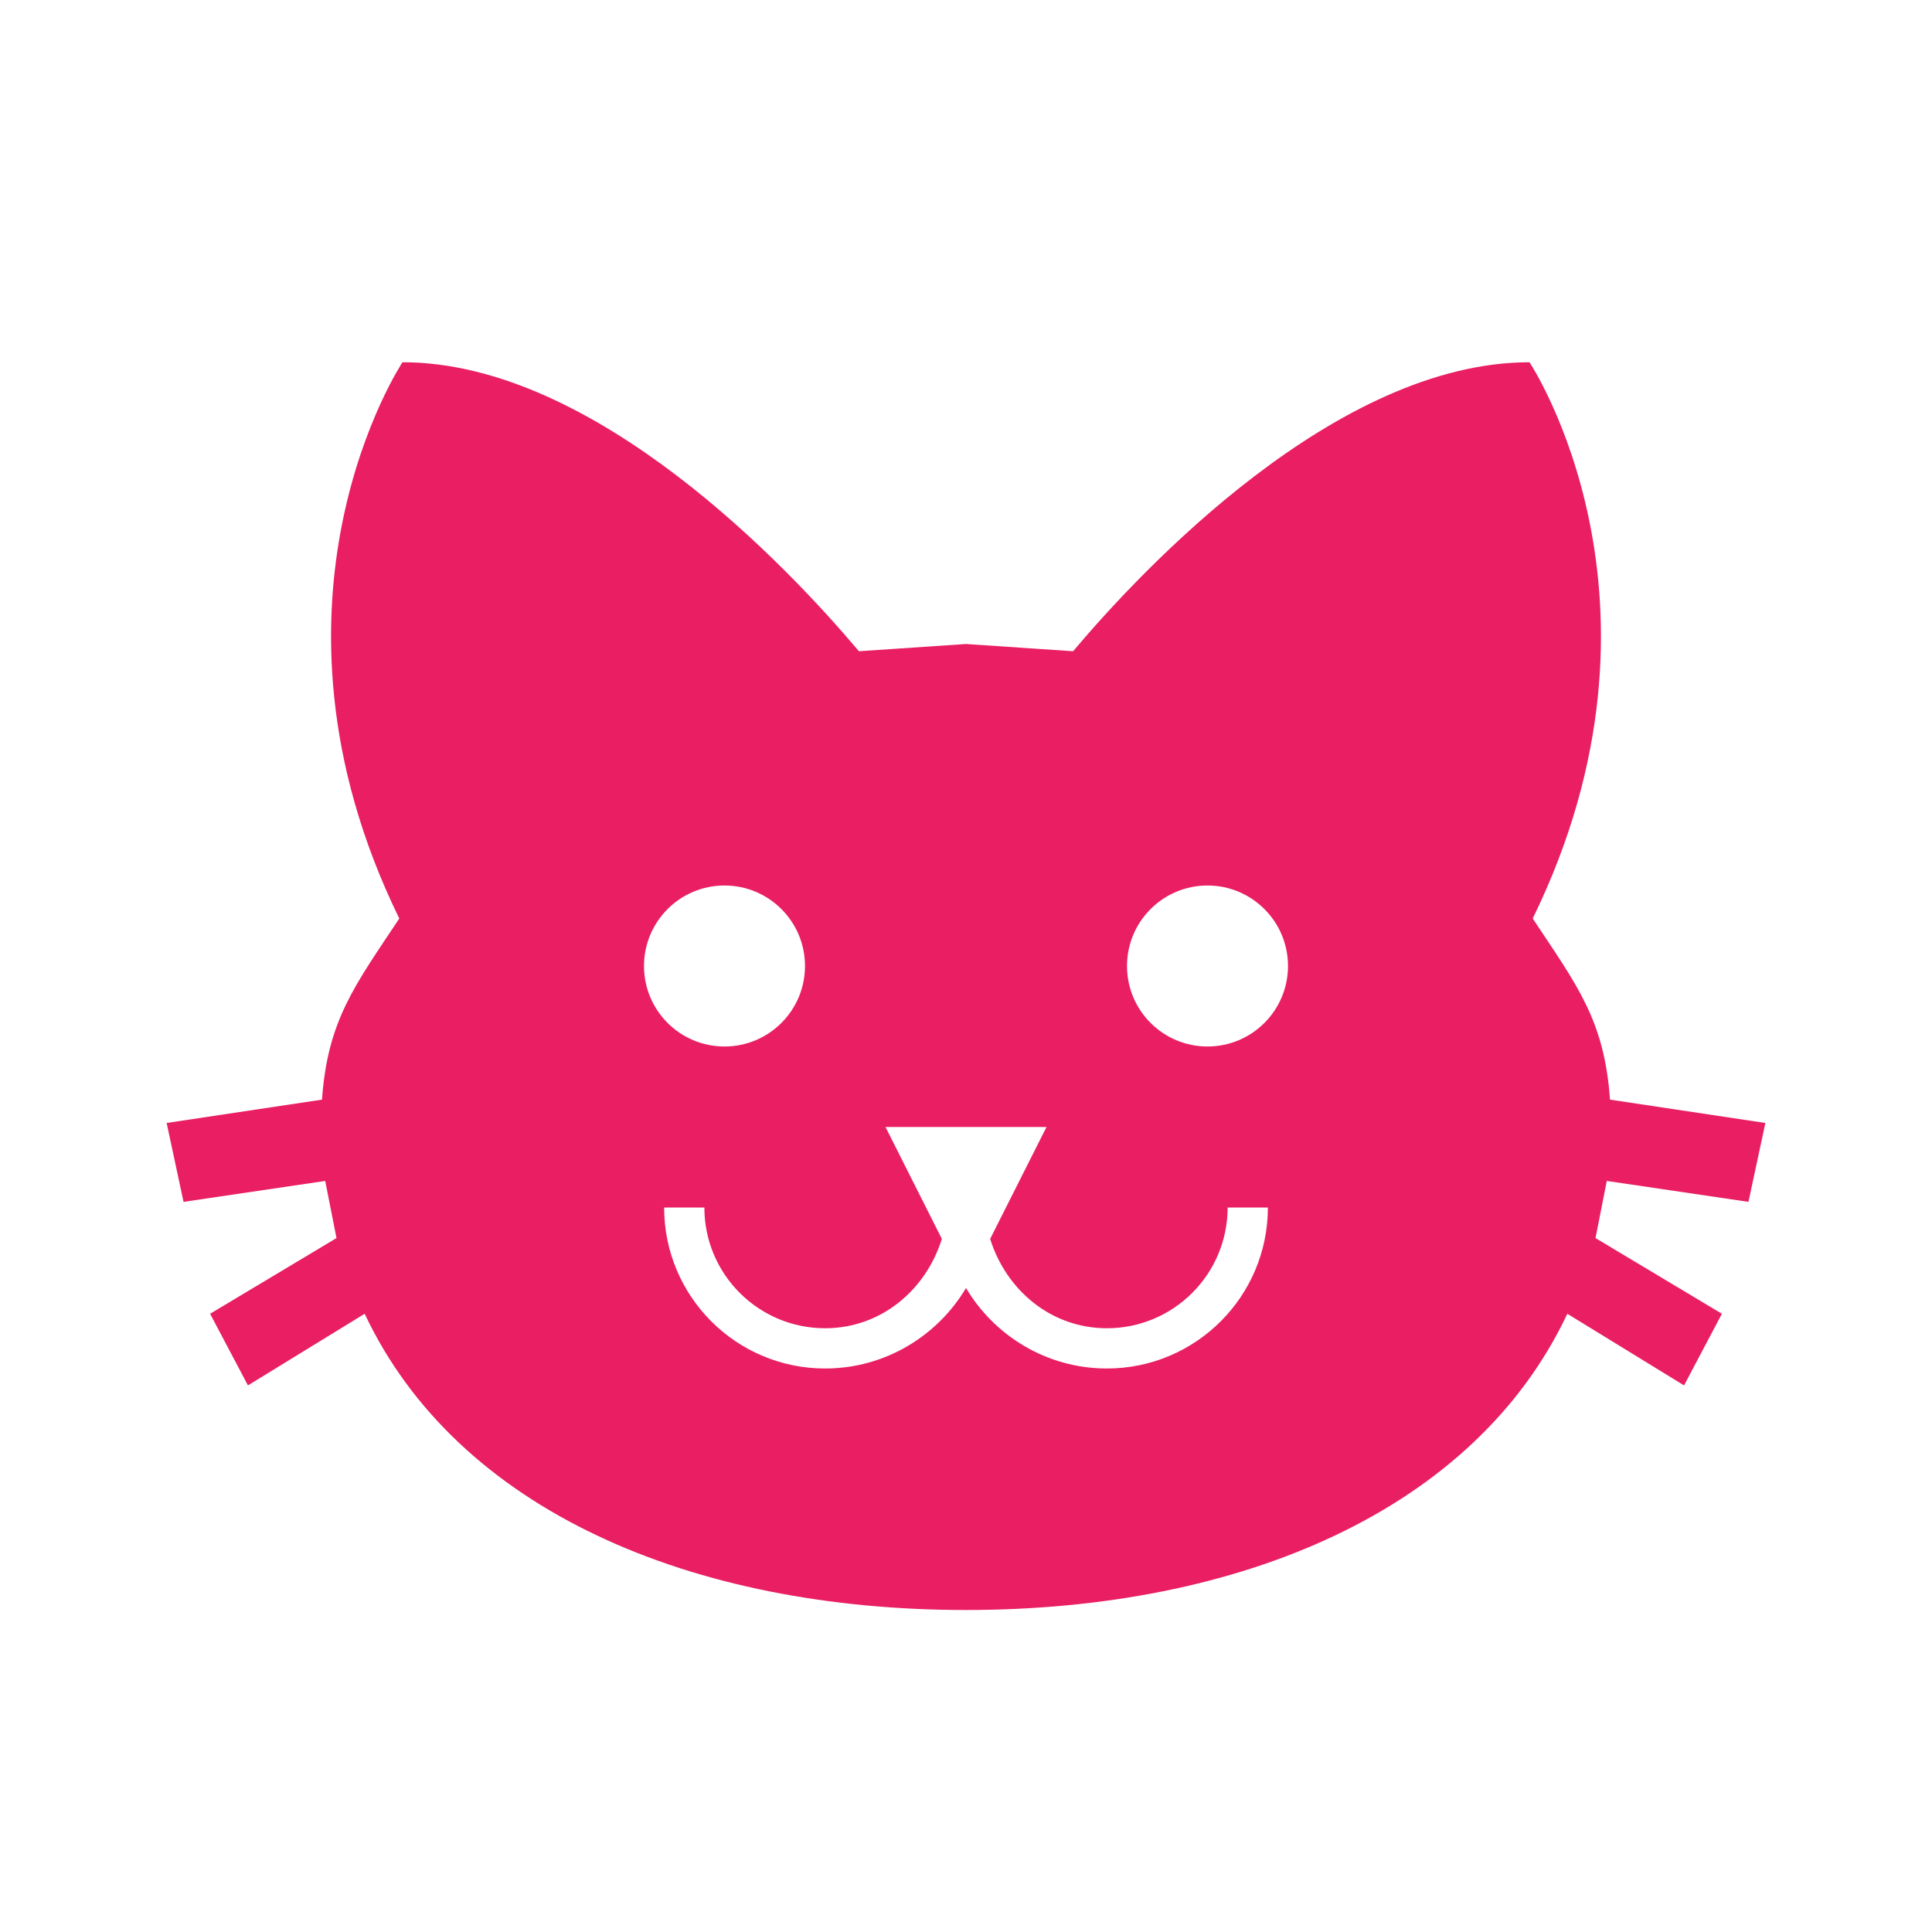
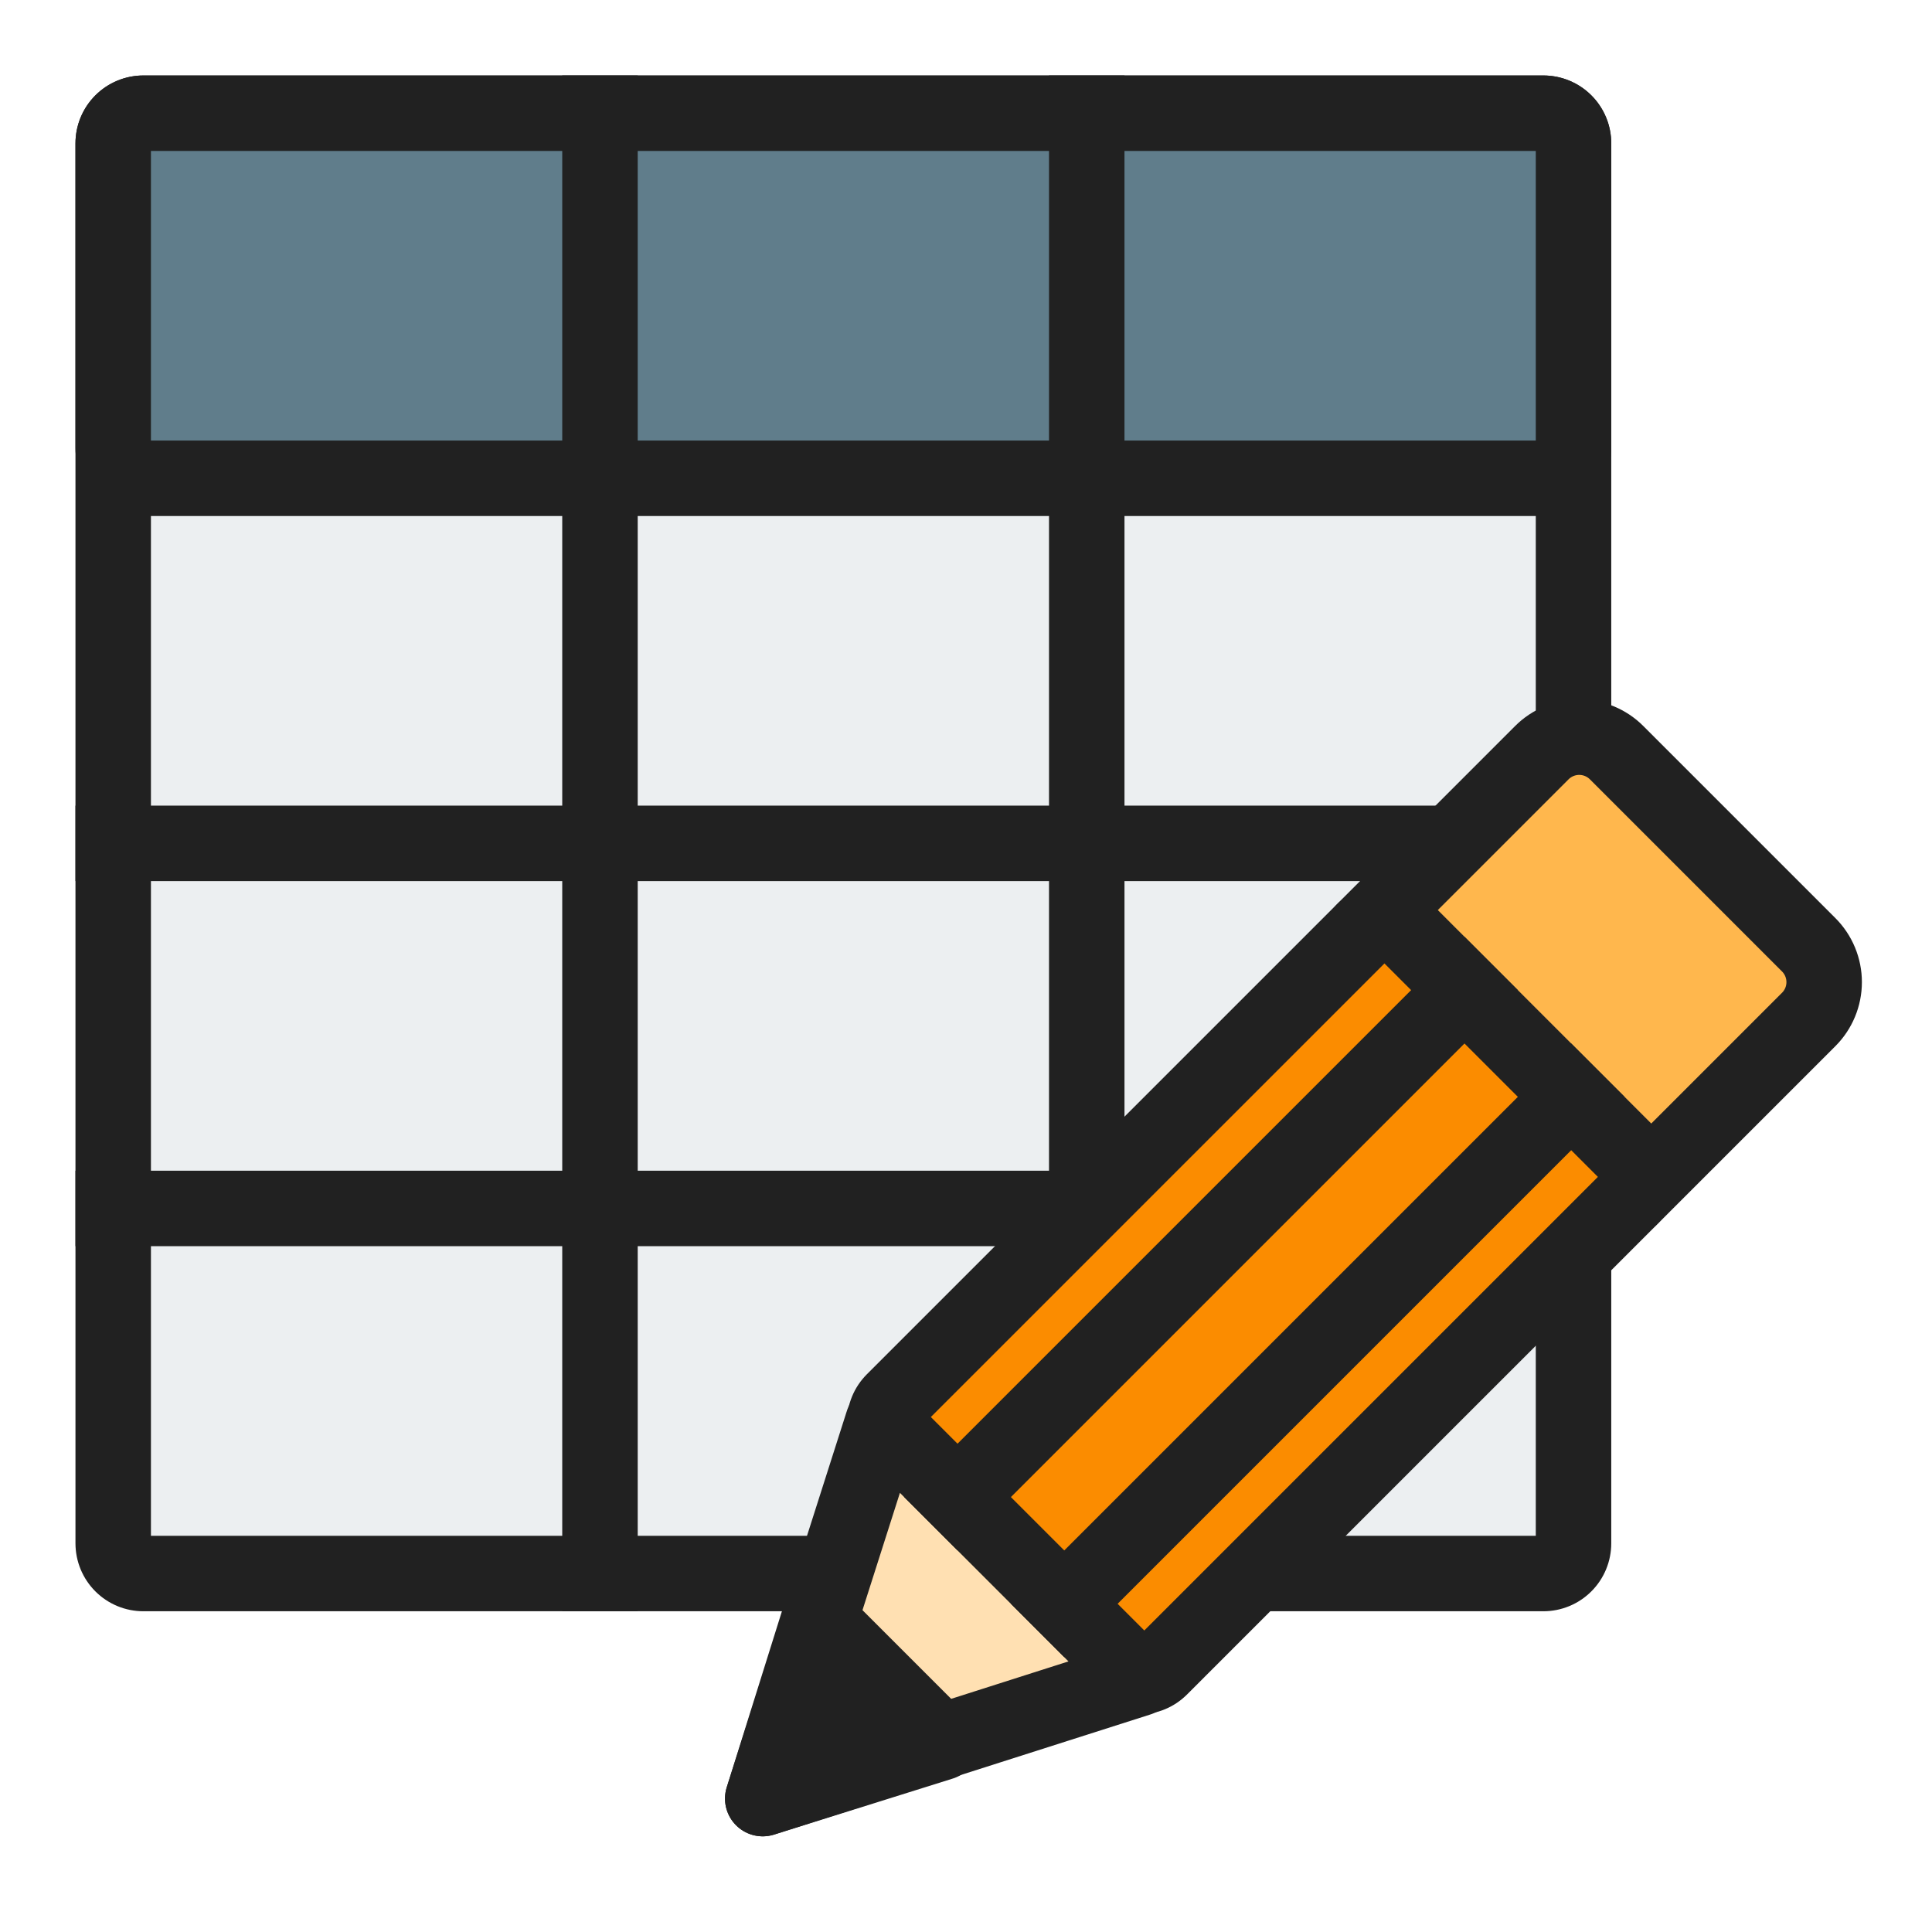
- <svg xmlns="http://www.w3.org/2000/svg" width="24" height="24" viewBox="0 0 24 24">
-   <path fill="#e91e63" d="M12,8L10.67,8.09C9.81,7.07 7.4,4.5 5,4.5C5,4.5 3.03,7.46 4.96,11.41C4.41,12.24 4.07,12.67 4,13.66L2.07,13.95L2.28,14.93L4.04,14.67L4.18,15.38L2.61,16.32L3.08,17.21L4.53,16.32C5.68,18.76 8.59,20 12,20C15.41,20 18.32,18.76 19.47,16.32L20.92,17.21L21.39,16.32L19.82,15.38L19.96,14.67L21.72,14.93L21.93,13.95L20,13.66C19.93,12.67 19.59,12.24 19.04,11.41C20.97,7.46 19,4.5 19,4.5C16.6,4.5 14.19,7.07 13.33,8.09L12,8M9,11A1,1 0 0,1 10,12A1,1 0 0,1 9,13A1,1 0 0,1 8,12A1,1 0 0,1 9,11M15,11A1,1 0 0,1 16,12A1,1 0 0,1 15,13A1,1 0 0,1 14,12A1,1 0 0,1 15,11M11,14H13L12.3,15.39C12.5,16.03 13.06,16.5 13.75,16.5A1.5,1.5 0 0,0 15.25,15H15.75A2,2 0 0,1 13.75,17C13,17 12.35,16.59 12,16V16H12C11.65,16.59 11,17 10.25,17A2,2 0 0,1 8.25,15H8.75A1.5,1.5 0 0,0 10.25,16.5C10.94,16.5 11.5,16.03 11.7,15.39L11,14Z" />
+ <svg xmlns="http://www.w3.org/2000/svg" xmlns:xlink="http://www.w3.org/1999/xlink" width="512px" height="512px" viewBox="0 0 512 512" version="1.1">
+   <defs>
+     <rect width="512" height="512" id="artboard_1" />
+     <clipPath id="clip_1">
+       <use xlink:href="#artboard_1" clip-rule="evenodd" />
+     </clipPath>
+   </defs>
+   <g id="Artboard" clip-path="url(#clip_1)">
+     <g id="Table" transform="translate(30 30)">
+       <path d="M7.999 0L379.001 0Q379.197 0 379.393 0.01Q379.59 0.019 379.785 0.039Q379.98 0.058 380.175 0.087Q380.369 0.115 380.562 0.154Q380.754 0.192 380.945 0.24Q381.135 0.287 381.323 0.344Q381.511 0.401 381.696 0.468Q381.881 0.534 382.062 0.609Q382.243 0.684 382.421 0.768Q382.599 0.852 382.772 0.945Q382.945 1.037 383.113 1.138Q383.282 1.239 383.445 1.348Q383.608 1.457 383.766 1.574Q383.924 1.691 384.076 1.816Q384.227 1.94 384.373 2.072Q384.518 2.204 384.657 2.343Q384.796 2.482 384.928 2.627Q385.06 2.773 385.184 2.924Q385.309 3.076 385.426 3.234Q385.543 3.392 385.652 3.555Q385.761 3.718 385.862 3.887Q385.963 4.055 386.055 4.228Q386.148 4.401 386.232 4.579Q386.316 4.756 386.391 4.938Q386.466 5.119 386.532 5.304Q386.599 5.489 386.656 5.677Q386.713 5.865 386.76 6.055Q386.808 6.246 386.846 6.438Q386.885 6.631 386.913 6.825Q386.942 7.02 386.962 7.215Q386.981 7.41 386.99 7.607Q387 7.803 387 7.999L387 379.001Q387 379.197 386.99 379.393Q386.981 379.59 386.962 379.785Q386.942 379.98 386.913 380.175Q386.885 380.369 386.846 380.562Q386.808 380.754 386.76 380.945Q386.713 381.135 386.656 381.323Q386.599 381.511 386.532 381.696Q386.466 381.881 386.391 382.062Q386.316 382.243 386.232 382.421Q386.148 382.599 386.055 382.772Q385.963 382.945 385.862 383.113Q385.761 383.282 385.652 383.445Q385.543 383.608 385.426 383.766Q385.309 383.924 385.184 384.076Q385.06 384.227 384.928 384.373Q384.796 384.518 384.657 384.657Q384.518 384.796 384.373 384.928Q384.227 385.06 384.076 385.184Q383.924 385.309 383.766 385.426Q383.608 385.543 383.445 385.652Q383.282 385.761 383.113 385.862Q382.945 385.963 382.772 386.055Q382.599 386.148 382.421 386.232Q382.243 386.316 382.062 386.391Q381.881 386.466 381.696 386.532Q381.511 386.599 381.323 386.656Q381.135 386.713 380.945 386.76Q380.754 386.808 380.562 386.846Q380.369 386.885 380.175 386.913Q379.98 386.942 379.785 386.962Q379.59 386.981 379.394 386.99Q379.197 387 379.001 387L7.999 387Q7.803 387 7.607 386.99Q7.41 386.981 7.215 386.962Q7.02 386.942 6.825 386.913Q6.631 386.885 6.438 386.846Q6.246 386.808 6.055 386.76Q5.865 386.713 5.677 386.656Q5.489 386.599 5.304 386.532Q5.119 386.466 4.938 386.391Q4.756 386.316 4.579 386.232Q4.401 386.148 4.228 386.055Q4.055 385.963 3.887 385.862Q3.718 385.761 3.555 385.652Q3.392 385.543 3.234 385.426Q3.076 385.309 2.924 385.184Q2.773 385.06 2.627 384.928Q2.482 384.796 2.343 384.657Q2.204 384.518 2.072 384.373Q1.94 384.227 1.816 384.076Q1.691 383.924 1.574 383.766Q1.457 383.608 1.348 383.445Q1.239 383.282 1.138 383.113Q1.037 382.945 0.945 382.772Q0.852 382.599 0.768 382.421Q0.684 382.243 0.609 382.062Q0.534 381.881 0.468 381.696Q0.401 381.511 0.344 381.323Q0.287 381.135 0.24 380.945Q0.192 380.754 0.154 380.562Q0.115 380.369 0.087 380.175Q0.058 379.98 0.039 379.785Q0.019 379.59 0.01 379.394Q0 379.197 0 379.001L0 7.999Q0 7.803 0.01 7.607Q0.019 7.41 0.039 7.215Q0.058 7.02 0.087 6.825Q0.115 6.631 0.154 6.438Q0.192 6.246 0.24 6.055Q0.287 5.865 0.344 5.677Q0.401 5.489 0.468 5.304Q0.534 5.119 0.609 4.938Q0.684 4.756 0.768 4.579Q0.852 4.401 0.945 4.228Q1.037 4.055 1.138 3.887Q1.239 3.718 1.348 3.555Q1.457 3.392 1.574 3.234Q1.691 3.076 1.816 2.924Q1.94 2.773 2.072 2.627Q2.204 2.482 2.343 2.343Q2.482 2.204 2.627 2.072Q2.773 1.94 2.924 1.816Q3.076 1.691 3.234 1.574Q3.392 1.457 3.555 1.348Q3.718 1.239 3.887 1.138Q4.055 1.037 4.228 0.945Q4.401 0.852 4.579 0.768Q4.756 0.684 4.938 0.609Q5.119 0.534 5.304 0.468Q5.489 0.401 5.677 0.344Q5.865 0.287 6.055 0.24Q6.246 0.192 6.438 0.154Q6.631 0.115 6.825 0.087Q7.02 0.058 7.215 0.039Q7.41 0.019 7.607 0.01Q7.803 0 7.999 0Z" id="Rectangle-2" fill="#ECEFF1" fill-rule="evenodd" stroke="#212121" stroke-width="20" stroke-linecap="round" stroke-linejoin="round" />
+       <path d="M7.999 0L379.001 0Q379.197 0 379.393 0.01Q379.59 0.019 379.785 0.039Q379.98 0.058 380.175 0.087Q380.369 0.115 380.562 0.154Q380.754 0.192 380.945 0.24Q381.135 0.287 381.323 0.344Q381.511 0.401 381.696 0.468Q381.881 0.534 382.062 0.609Q382.243 0.684 382.421 0.768Q382.599 0.852 382.772 0.945Q382.945 1.037 383.113 1.138Q383.282 1.239 383.445 1.348Q383.608 1.457 383.766 1.574Q383.924 1.691 384.076 1.816Q384.227 1.94 384.373 2.072Q384.518 2.204 384.657 2.343Q384.796 2.482 384.928 2.627Q385.06 2.773 385.184 2.924Q385.309 3.076 385.426 3.234Q385.543 3.392 385.652 3.555Q385.761 3.718 385.862 3.887Q385.963 4.055 386.055 4.228Q386.148 4.401 386.232 4.579Q386.316 4.756 386.391 4.938Q386.466 5.119 386.532 5.304Q386.599 5.489 386.656 5.677Q386.713 5.865 386.76 6.055Q386.808 6.246 386.846 6.438Q386.885 6.631 386.913 6.825Q386.942 7.02 386.962 7.215Q386.981 7.41 386.99 7.607Q387 7.803 387 7.999L387 88.751Q387 88.947 386.99 89.144Q386.981 89.34 386.962 89.535Q386.942 89.731 386.913 89.925Q386.885 90.119 386.846 90.311Q386.808 90.504 386.76 90.695Q386.713 90.885 386.656 91.073Q386.599 91.261 386.532 91.446Q386.466 91.631 386.391 91.812Q386.316 91.993 386.232 92.171Q386.148 92.349 386.055 92.522Q385.963 92.695 385.862 92.863Q385.761 93.032 385.652 93.195Q385.543 93.358 385.426 93.516Q385.309 93.674 385.184 93.826Q385.06 93.977 384.928 94.123Q384.796 94.268 384.657 94.407Q384.518 94.546 384.373 94.678Q384.227 94.81 384.076 94.934Q383.924 95.059 383.766 95.176Q383.608 95.293 383.445 95.402Q383.282 95.511 383.113 95.612Q382.945 95.713 382.772 95.805Q382.599 95.898 382.421 95.982Q382.243 96.066 382.062 96.141Q381.881 96.216 381.696 96.282Q381.511 96.349 381.323 96.406Q381.135 96.463 380.945 96.51Q380.754 96.558 380.562 96.596Q380.369 96.635 380.175 96.663Q379.98 96.692 379.785 96.712Q379.59 96.731 379.394 96.74Q379.197 96.75 379.001 96.75L7.999 96.75Q7.803 96.75 7.607 96.74Q7.41 96.731 7.215 96.712Q7.02 96.692 6.825 96.663Q6.631 96.635 6.438 96.596Q6.246 96.558 6.055 96.51Q5.865 96.463 5.677 96.406Q5.489 96.349 5.304 96.282Q5.119 96.216 4.938 96.141Q4.756 96.066 4.579 95.982Q4.401 95.898 4.228 95.805Q4.055 95.713 3.887 95.612Q3.718 95.511 3.555 95.402Q3.392 95.293 3.234 95.176Q3.076 95.059 2.924 94.934Q2.773 94.81 2.627 94.678Q2.482 94.546 2.343 94.407Q2.204 94.268 2.072 94.123Q1.94 93.977 1.816 93.826Q1.691 93.674 1.574 93.516Q1.457 93.358 1.348 93.195Q1.239 93.032 1.138 92.863Q1.037 92.695 0.945 92.522Q0.852 92.349 0.768 92.171Q0.684 91.993 0.609 91.812Q0.534 91.631 0.468 91.446Q0.401 91.261 0.344 91.073Q0.287 90.885 0.24 90.695Q0.192 90.504 0.154 90.311Q0.115 90.119 0.087 89.925Q0.058 89.731 0.039 89.535Q0.019 89.34 0.01 89.144Q0 88.947 0 88.751L0 7.999Q0 7.803 0.01 7.607Q0.019 7.41 0.039 7.215Q0.058 7.02 0.087 6.825Q0.115 6.631 0.154 6.438Q0.192 6.246 0.24 6.055Q0.287 5.865 0.344 5.677Q0.401 5.489 0.468 5.304Q0.534 5.119 0.609 4.938Q0.684 4.756 0.768 4.579Q0.852 4.401 0.945 4.228Q1.037 4.055 1.138 3.887Q1.239 3.718 1.348 3.555Q1.457 3.392 1.574 3.234Q1.691 3.076 1.816 2.924Q1.94 2.773 2.072 2.627Q2.204 2.482 2.343 2.343Q2.482 2.204 2.627 2.072Q2.773 1.94 2.924 1.816Q3.076 1.691 3.234 1.574Q3.392 1.457 3.555 1.348Q3.718 1.239 3.887 1.138Q4.055 1.037 4.228 0.945Q4.401 0.852 4.579 0.768Q4.756 0.684 4.938 0.609Q5.119 0.534 5.304 0.468Q5.489 0.401 5.677 0.344Q5.865 0.287 6.055 0.24Q6.246 0.192 6.438 0.154Q6.631 0.115 6.825 0.087Q7.02 0.058 7.215 0.039Q7.41 0.019 7.607 0.01Q7.803 0 7.999 0Z" id="Rectangle-3" fill="#607D8B" fill-rule="evenodd" stroke="#212121" stroke-width="20" stroke-linecap="round" stroke-linejoin="round" />
+       <path d="M129 0L129 387" id="Line" fill="none" fill-rule="evenodd" stroke="#212121" stroke-width="20" stroke-linecap="square" />
+       <path d="M258 0L258 387" id="Line-2" fill="none" fill-rule="evenodd" stroke="#212121" stroke-width="20" stroke-linecap="square" />
+       <path d="M0 193.5L387 193.5" id="Line-3" fill="none" fill-rule="evenodd" stroke="#212121" stroke-width="20" stroke-linecap="square" />
+       <path d="M0 290.25L387 290.25" id="Line-5" fill="none" fill-rule="evenodd" stroke="#212121" stroke-width="20" stroke-linecap="square" />
+     </g>
+     <g id="Pencil" transform="matrix(0.7071072 0.7071063 -0.7071063 0.7071072 418.5095 189.5592)">
+       <path d="M13.999 0L86.001 0Q86.345 0 86.688 0.017Q87.031 0.034 87.373 0.067Q87.715 0.101 88.055 0.152Q88.395 0.202 88.732 0.269Q89.069 0.336 89.403 0.42Q89.736 0.503 90.065 0.603Q90.394 0.703 90.717 0.818Q91.041 0.934 91.358 1.066Q91.676 1.197 91.986 1.344Q92.297 1.491 92.6 1.653Q92.903 1.815 93.198 1.992Q93.493 2.168 93.778 2.359Q94.064 2.55 94.34 2.755Q94.616 2.96 94.882 3.178Q95.147 3.396 95.402 3.626Q95.657 3.857 95.9 4.1Q96.143 4.343 96.374 4.598Q96.604 4.852 96.822 5.118Q97.04 5.384 97.245 5.66Q97.45 5.936 97.641 6.222Q97.832 6.507 98.008 6.802Q98.185 7.097 98.347 7.4Q98.509 7.703 98.656 8.014Q98.803 8.324 98.934 8.642Q99.066 8.959 99.182 9.283Q99.297 9.606 99.397 9.935Q99.497 10.264 99.581 10.598Q99.664 10.931 99.731 11.268Q99.798 11.605 99.849 11.945Q99.899 12.285 99.933 12.627Q99.966 12.969 99.983 13.312Q100 13.655 100 13.999L100 80.001Q100 80.345 99.983 80.688Q99.966 81.031 99.933 81.373Q99.899 81.715 99.849 82.055Q99.798 82.395 99.731 82.732Q99.664 83.069 99.581 83.403Q99.497 83.736 99.397 84.065Q99.297 84.394 99.182 84.717Q99.066 85.041 98.934 85.358Q98.803 85.676 98.656 85.986Q98.509 86.297 98.347 86.6Q98.185 86.903 98.008 87.198Q97.832 87.493 97.641 87.778Q97.45 88.064 97.245 88.34Q97.04 88.616 96.822 88.882Q96.604 89.147 96.374 89.402Q96.143 89.657 95.9 89.9Q95.657 90.143 95.402 90.374Q95.147 90.604 94.882 90.822Q94.616 91.04 94.34 91.245Q94.064 91.45 93.778 91.641Q93.493 91.832 93.198 92.008Q92.903 92.185 92.6 92.347Q92.297 92.509 91.986 92.656Q91.676 92.803 91.358 92.934Q91.041 93.066 90.717 93.182Q90.394 93.297 90.065 93.397Q89.736 93.497 89.403 93.58Q89.069 93.664 88.732 93.731Q88.395 93.798 88.055 93.849Q87.715 93.899 87.373 93.933Q87.031 93.966 86.688 93.983Q86.345 94 86.001 94L13.999 94Q13.655 94 13.312 93.983Q12.969 93.966 12.627 93.933Q12.285 93.899 11.945 93.849Q11.605 93.798 11.268 93.731Q10.931 93.664 10.598 93.58Q10.264 93.497 9.935 93.397Q9.606 93.297 9.283 93.182Q8.959 93.066 8.642 92.934Q8.324 92.803 8.014 92.656Q7.703 92.509 7.4 92.347Q7.097 92.185 6.802 92.008Q6.507 91.832 6.222 91.641Q5.936 91.45 5.66 91.245Q5.384 91.04 5.118 90.822Q4.853 90.604 4.598 90.374Q4.343 90.143 4.1 89.9Q3.857 89.657 3.626 89.402Q3.396 89.147 3.178 88.882Q2.96 88.616 2.755 88.34Q2.55 88.064 2.359 87.778Q2.168 87.493 1.992 87.198Q1.815 86.903 1.653 86.6Q1.491 86.297 1.344 85.986Q1.197 85.676 1.066 85.358Q0.934 85.041 0.818 84.717Q0.703 84.394 0.603 84.065Q0.503 83.736 0.42 83.403Q0.336 83.069 0.269 82.732Q0.202 82.395 0.152 82.055Q0.101 81.715 0.067 81.373Q0.034 81.031 0.017 80.688Q3.05176e-05 80.345 3.05176e-05 80.001L3.05176e-05 13.999Q3.05176e-05 13.655 0.017 13.312Q0.034 12.969 0.067 12.627Q0.101 12.285 0.152 11.945Q0.202 11.605 0.269 11.268Q0.336 10.931 0.42 10.598Q0.503 10.264 0.603 9.935Q0.703 9.606 0.818 9.283Q0.934 8.959 1.066 8.642Q1.197 8.324 1.344 8.014Q1.491 7.703 1.653 7.4Q1.815 7.097 1.992 6.802Q2.168 6.507 2.359 6.222Q2.55 5.936 2.755 5.66Q2.96 5.384 3.178 5.118Q3.396 4.852 3.626 4.598Q3.857 4.343 4.1 4.1Q4.343 3.857 4.598 3.626Q4.853 3.396 5.118 3.178Q5.384 2.96 5.66 2.755Q5.936 2.55 6.222 2.359Q6.507 2.168 6.802 1.992Q7.097 1.815 7.4 1.653Q7.703 1.491 8.014 1.344Q8.324 1.197 8.642 1.066Q8.959 0.934 9.283 0.818Q9.606 0.703 9.935 0.603Q10.264 0.503 10.598 0.42Q10.931 0.336 11.268 0.269Q11.605 0.202 11.945 0.152Q12.285 0.101 12.627 0.067Q12.969 0.034 13.312 0.017Q13.655 0 13.999 0L13.999 0Z" id="Rectangle-3" fill="#FFB74D" fill-rule="evenodd" stroke="#212121" stroke-width="20" />
+       <path d="M7.999 73L92.001 73Q92.197 73 92.394 73.01Q92.59 73.019 92.785 73.038Q92.981 73.058 93.175 73.087Q93.369 73.115 93.561 73.154Q93.754 73.192 93.945 73.24Q94.135 73.287 94.323 73.344Q94.511 73.401 94.696 73.468Q94.881 73.534 95.062 73.609Q95.243 73.684 95.421 73.768Q95.599 73.852 95.772 73.945Q95.945 74.037 96.113 74.138Q96.282 74.239 96.445 74.348Q96.608 74.457 96.766 74.574Q96.924 74.691 97.076 74.816Q97.227 74.94 97.373 75.072Q97.518 75.204 97.657 75.343Q97.796 75.482 97.928 75.627Q98.06 75.773 98.184 75.924Q98.309 76.076 98.426 76.234Q98.543 76.392 98.652 76.555Q98.761 76.718 98.862 76.887Q98.963 77.055 99.055 77.228Q99.148 77.401 99.232 77.579Q99.316 77.757 99.391 77.938Q99.466 78.119 99.532 78.304Q99.599 78.489 99.656 78.677Q99.713 78.865 99.76 79.055Q99.808 79.246 99.846 79.439Q99.885 79.631 99.913 79.825Q99.942 80.02 99.962 80.215Q99.981 80.41 99.99 80.606Q100 80.803 100 80.999L100 257.001Q100 257.197 99.99 257.393Q99.981 257.59 99.962 257.785Q99.942 257.98 99.913 258.175Q99.885 258.369 99.846 258.562Q99.808 258.754 99.76 258.945Q99.713 259.135 99.656 259.323Q99.599 259.511 99.532 259.696Q99.466 259.881 99.391 260.062Q99.316 260.243 99.232 260.421Q99.148 260.599 99.055 260.772Q98.963 260.945 98.862 261.113Q98.761 261.282 98.652 261.445Q98.543 261.608 98.426 261.766Q98.309 261.924 98.184 262.076Q98.06 262.227 97.928 262.373Q97.796 262.518 97.657 262.657Q97.518 262.796 97.373 262.928Q97.227 263.06 97.076 263.184Q96.924 263.309 96.766 263.426Q96.608 263.543 96.445 263.652Q96.282 263.761 96.113 263.862Q95.945 263.963 95.772 264.055Q95.599 264.148 95.421 264.232Q95.243 264.316 95.062 264.391Q94.881 264.466 94.696 264.532Q94.511 264.599 94.323 264.656Q94.135 264.713 93.945 264.76Q93.754 264.808 93.561 264.846Q93.369 264.885 93.175 264.913Q92.981 264.942 92.785 264.961Q92.59 264.981 92.394 264.99Q92.197 265 92.001 265L7.999 265Q7.803 265 7.607 264.99Q7.41 264.981 7.215 264.961Q7.02 264.942 6.825 264.913Q6.631 264.885 6.438 264.846Q6.246 264.808 6.055 264.76Q5.865 264.713 5.677 264.656Q5.489 264.599 5.304 264.532Q5.119 264.466 4.938 264.391Q4.756 264.316 4.579 264.232Q4.401 264.148 4.228 264.055Q4.055 263.963 3.887 263.862Q3.718 263.761 3.555 263.652Q3.392 263.543 3.234 263.426Q3.076 263.309 2.924 263.184Q2.773 263.06 2.627 262.928Q2.482 262.796 2.343 262.657Q2.204 262.518 2.072 262.373Q1.94 262.227 1.816 262.076Q1.691 261.924 1.574 261.766Q1.457 261.608 1.348 261.445Q1.239 261.282 1.138 261.113Q1.037 260.945 0.945 260.772Q0.852 260.599 0.768 260.421Q0.684 260.243 0.609 260.062Q0.534 259.881 0.468 259.696Q0.401 259.511 0.344 259.323Q0.287 259.135 0.24 258.945Q0.192 258.754 0.154 258.562Q0.115 258.369 0.087 258.175Q0.058 257.98 0.039 257.785Q0.019 257.59 0.01 257.393Q0 257.197 0 257.001L0 80.999Q0 80.803 0.01 80.606Q0.019 80.41 0.039 80.215Q0.058 80.019 0.087 79.825Q0.115 79.631 0.154 79.439Q0.192 79.246 0.24 79.055Q0.287 78.865 0.344 78.677Q0.401 78.489 0.468 78.304Q0.534 78.119 0.609 77.938Q0.684 77.757 0.768 77.579Q0.852 77.401 0.945 77.228Q1.037 77.055 1.138 76.887Q1.239 76.718 1.348 76.555Q1.457 76.392 1.574 76.234Q1.691 76.076 1.816 75.924Q1.94 75.773 2.072 75.627Q2.204 75.482 2.343 75.343Q2.482 75.204 2.627 75.072Q2.773 74.94 2.924 74.816Q3.076 74.691 3.234 74.574Q3.392 74.457 3.555 74.348Q3.718 74.239 3.887 74.138Q4.055 74.037 4.228 73.945Q4.401 73.852 4.579 73.768Q4.756 73.684 4.938 73.609Q5.119 73.534 5.304 73.468Q5.489 73.401 5.677 73.344Q5.865 73.287 6.055 73.24Q6.246 73.192 6.438 73.154Q6.631 73.115 6.825 73.087Q7.02 73.058 7.215 73.038Q7.41 73.019 7.607 73.01Q7.803 73 7.999 73Z" id="Rectangle-2" fill="#FB8C00" fill-rule="evenodd" stroke="#212121" stroke-width="20" />
+       <path d="M50 356L98 263L2 263L50 356Z" id="Triangle" fill="#FFE0B2" fill-rule="evenodd" stroke="#212121" stroke-width="20" stroke-linecap="round" stroke-linejoin="round" />
+       <path d="M50 356L73 312L27 312L50 356Z" id="Triangle-2" fill="#212121" fill-rule="evenodd" stroke="#212121" stroke-width="20" stroke-linecap="round" stroke-linejoin="round" />
+       <path d="M30 73L30 263" id="Line" fill="none" fill-rule="evenodd" stroke="#212121" stroke-width="20" stroke-linecap="square" />
+       <path d="M70 73L70 263" id="Line-2" fill="none" fill-rule="evenodd" stroke="#212121" stroke-width="20" stroke-linecap="square" />
+     </g>
+   </g>
</svg>
